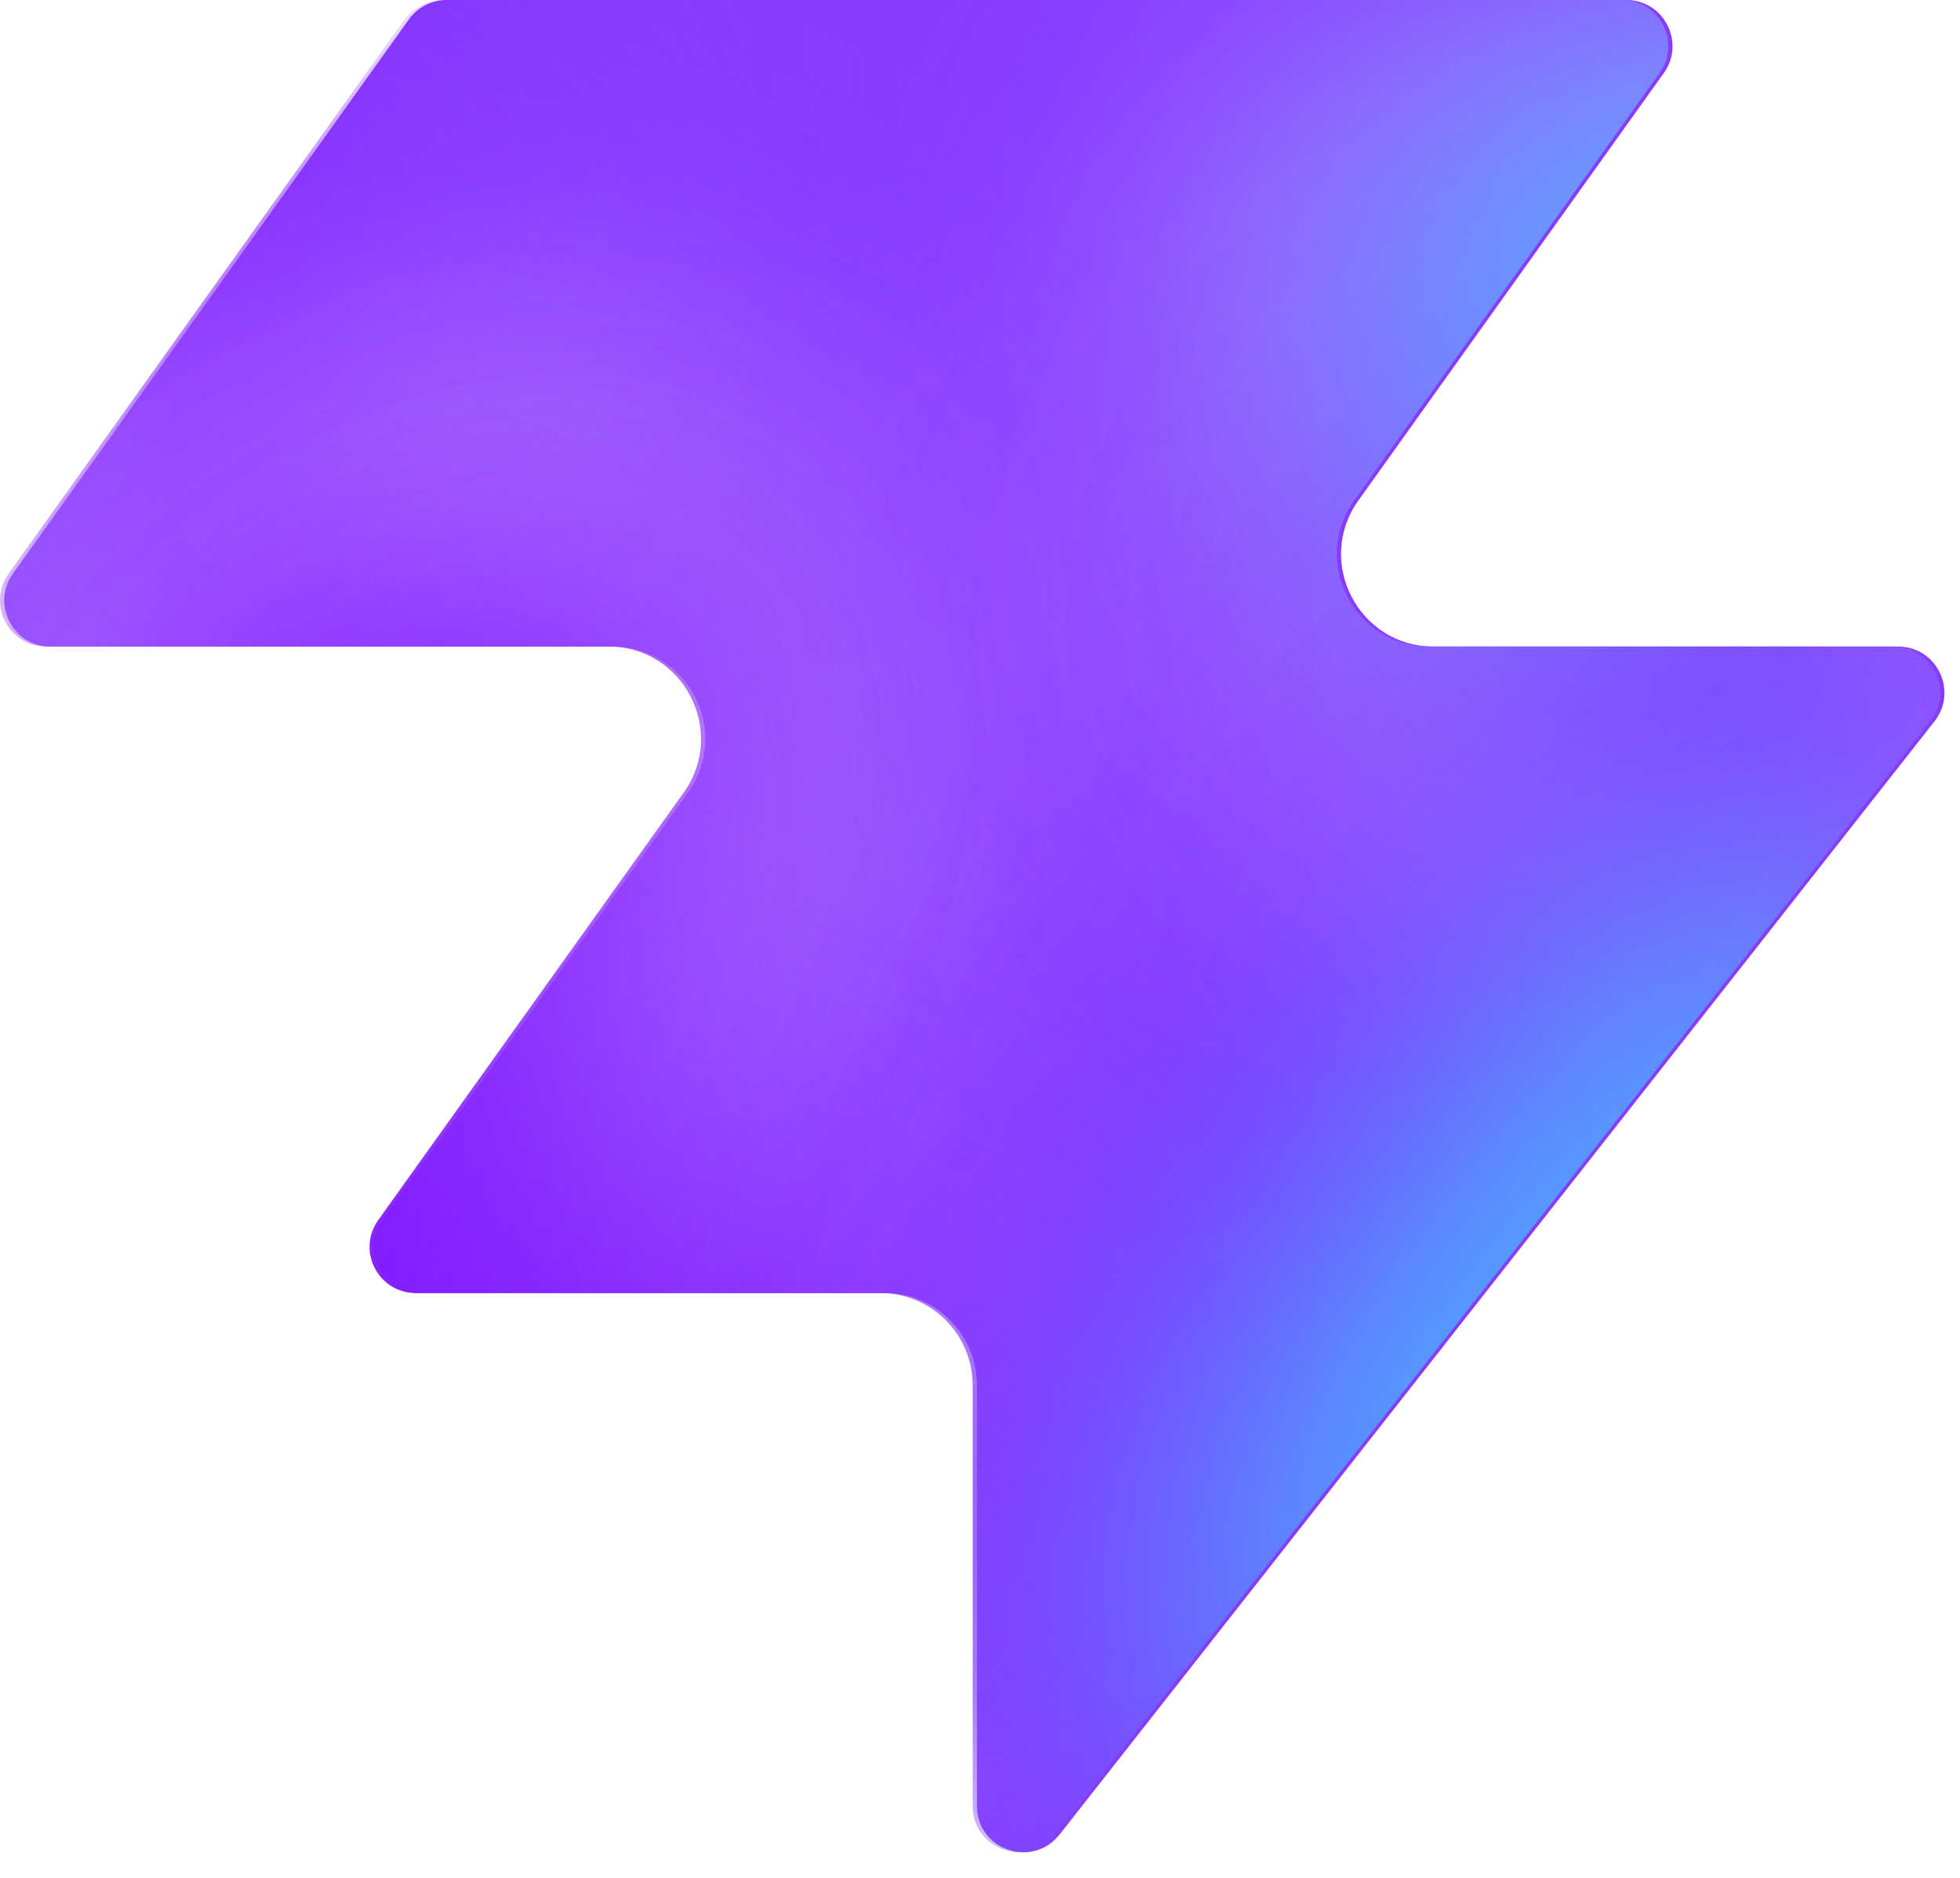
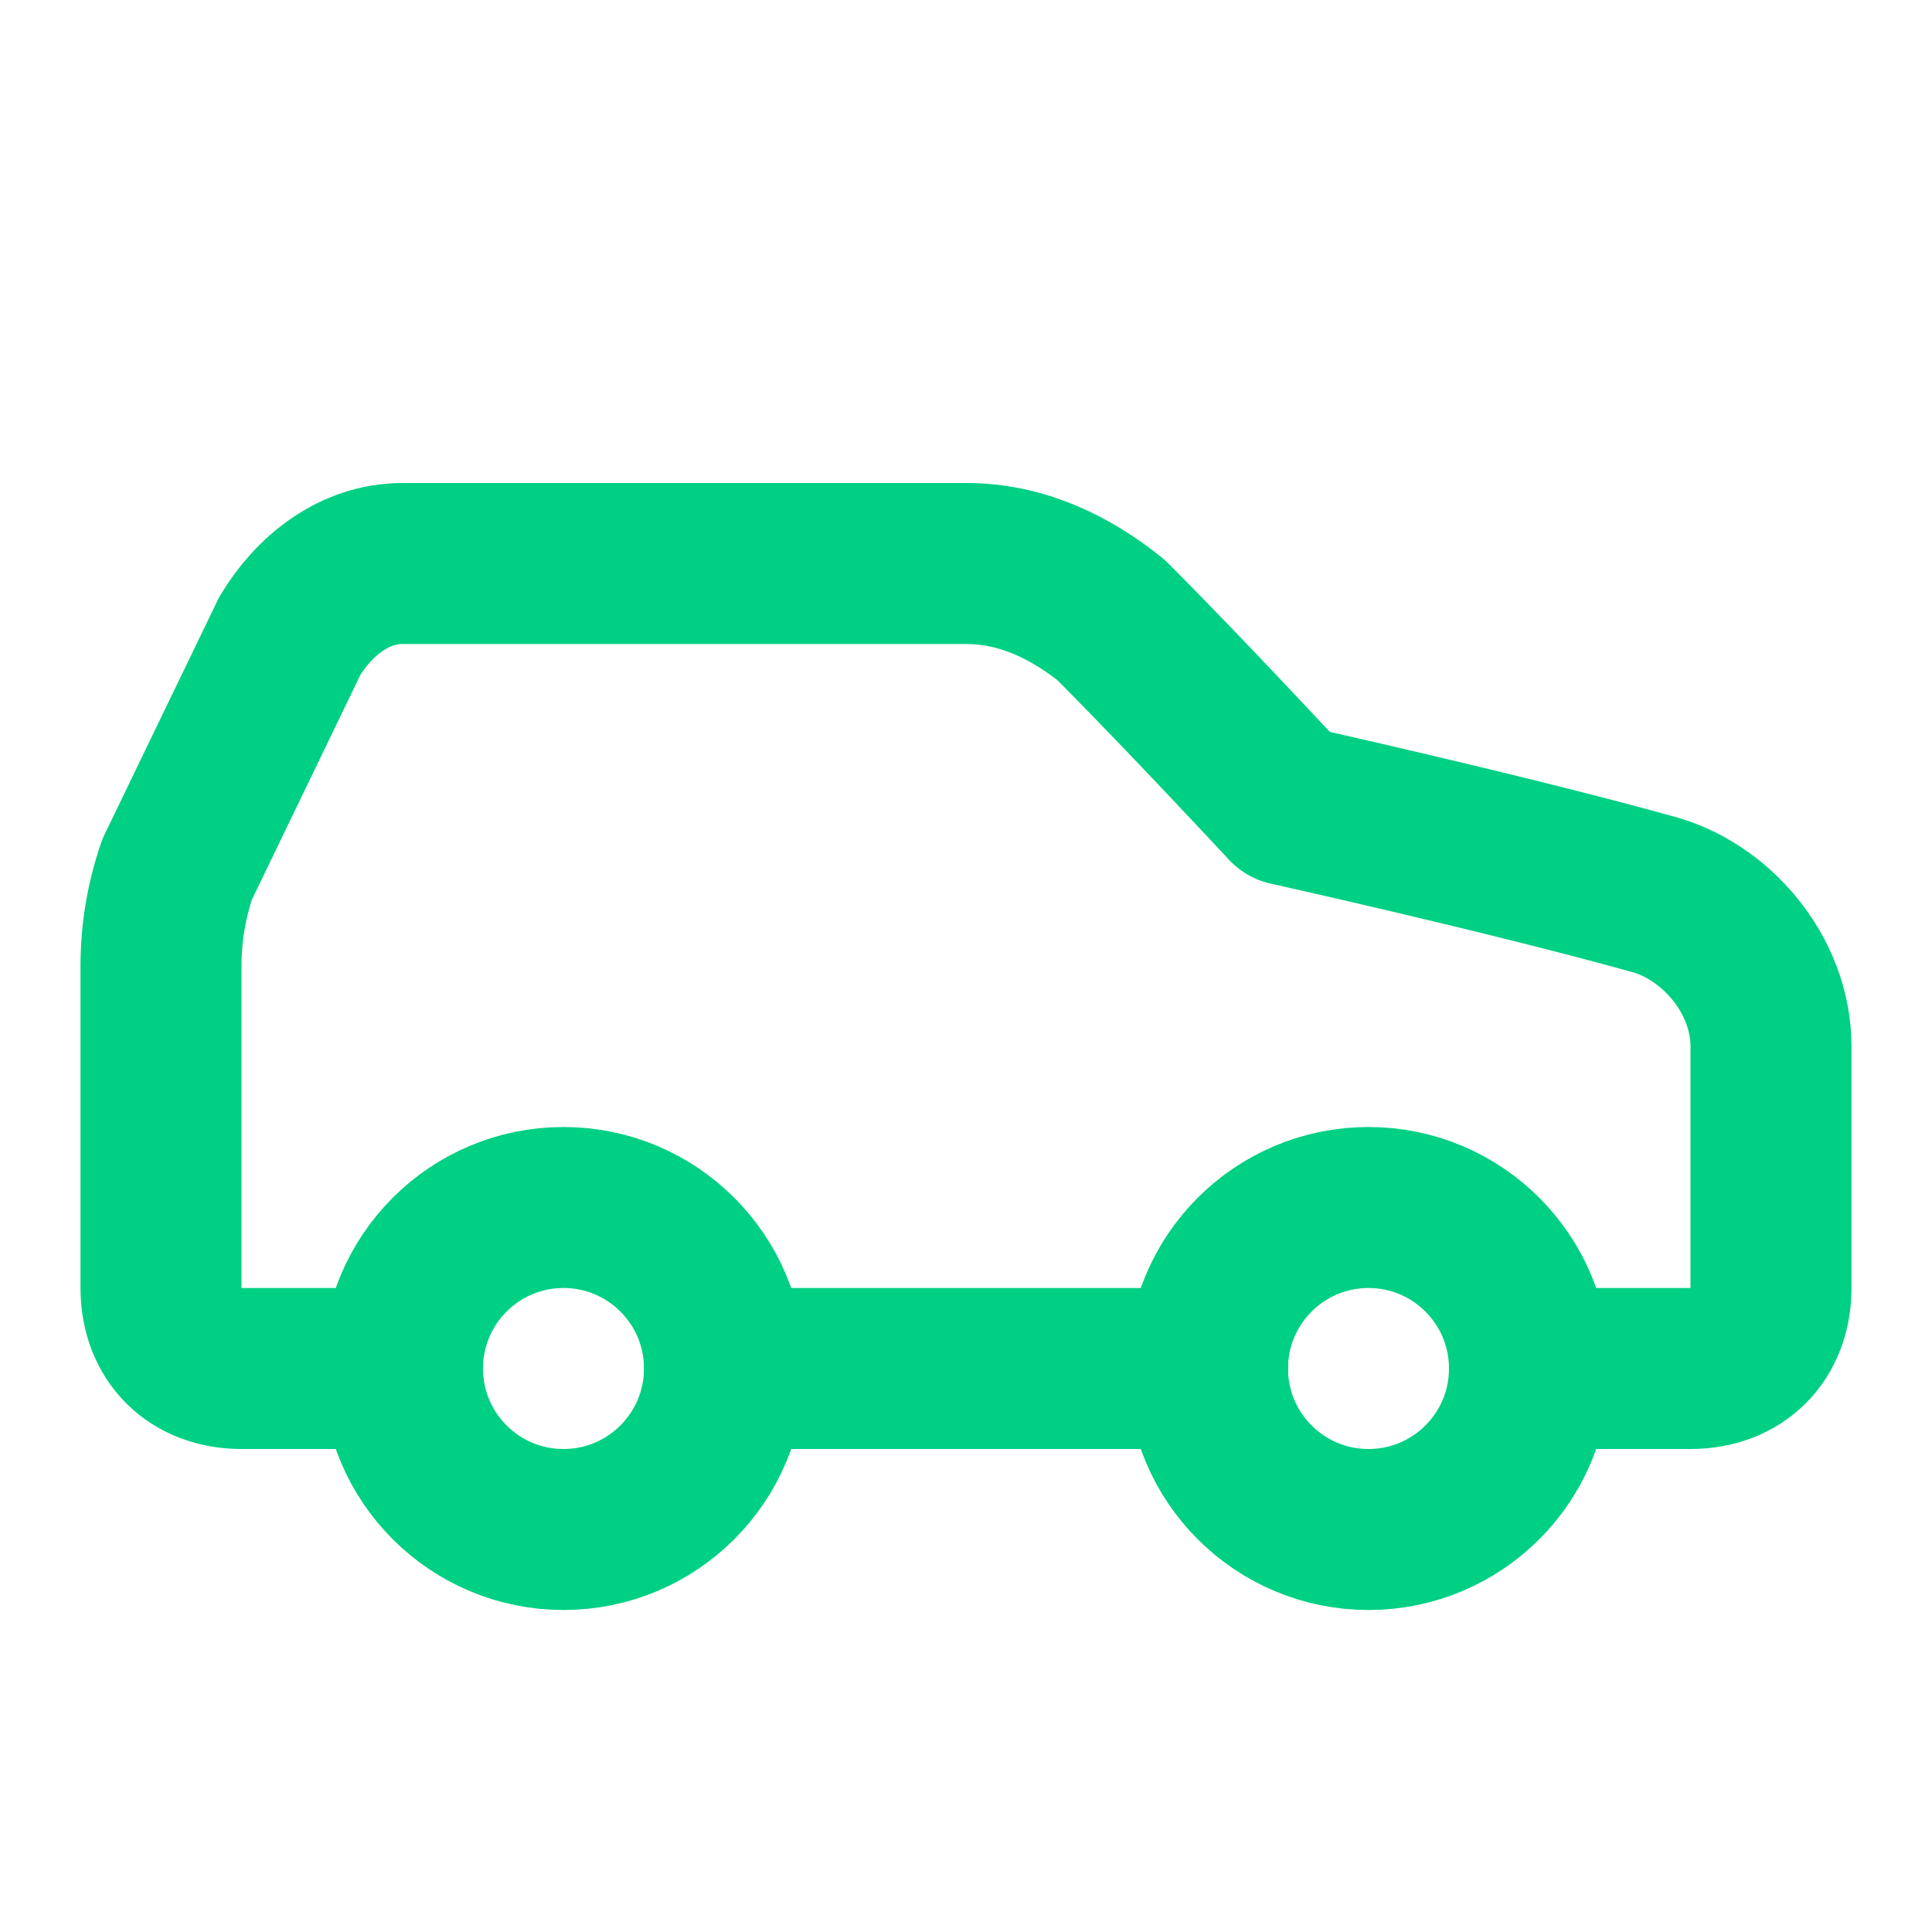
- <svg xmlns="http://www.w3.org/2000/svg" width="48" height="46" fill="none" viewBox="0 0 48 46">
-   <path fill="#863bff" d="M25.946 44.938c-.664.845-2.021.375-2.021-.698V33.937a2.26 2.26 0 0 0-2.262-2.262H10.287c-.92 0-1.456-1.04-.92-1.788l7.48-10.471c1.07-1.497 0-3.578-1.842-3.578H1.237c-.92 0-1.456-1.04-.92-1.788L10.013.474c.214-.297.556-.474.92-.474h28.894c.92 0 1.456 1.04.92 1.788l-7.48 10.471c-1.07 1.498 0 3.579 1.842 3.579h11.377c.943 0 1.473 1.088.89 1.83L25.947 44.94z" style="fill:#863bff;fill:color(display-p3 .525 .23 1);fill-opacity:1" />
-   <mask id="a" width="48" height="46" x="0" y="0" maskUnits="userSpaceOnUse" style="mask-type:alpha">
-     <path fill="#000" d="M25.842 44.938c-.664.844-2.021.375-2.021-.698V33.937a2.26 2.26 0 0 0-2.262-2.262H10.183c-.92 0-1.456-1.04-.92-1.788l7.48-10.471c1.07-1.498 0-3.579-1.842-3.579H1.133c-.92 0-1.456-1.04-.92-1.787L9.91.473c.214-.297.556-.474.92-.474h28.894c.92 0 1.456 1.04.92 1.788l-7.48 10.471c-1.07 1.498 0 3.578 1.842 3.578h11.377c.943 0 1.473 1.088.89 1.832L25.843 44.94z" style="fill:#000;fill-opacity:1" />
-   </mask>
-   <g mask="url(#a)">
-     <g filter="url(#b)">
-       <ellipse cx="5.508" cy="14.704" fill="#ede6ff" rx="5.508" ry="14.704" style="fill:#ede6ff;fill:color(display-p3 .927 .903 1);fill-opacity:1" transform="matrix(.00324 1 1 -.00324 -4.47 31.516)" />
-     </g>
-     <g filter="url(#c)">
-       <ellipse cx="10.399" cy="29.851" fill="#ede6ff" rx="10.399" ry="29.851" style="fill:#ede6ff;fill:color(display-p3 .927 .903 1);fill-opacity:1" transform="matrix(.00324 1 1 -.00324 -39.328 7.883)" />
-     </g>
-     <g filter="url(#d)">
-       <ellipse cx="5.508" cy="30.487" fill="#7e14ff" rx="5.508" ry="30.487" style="fill:#7e14ff;fill:color(display-p3 .492 .077 1);fill-opacity:1" transform="rotate(89.814 -25.913 -14.639)scale(1 -1)" />
-     </g>
-     <g filter="url(#e)">
-       <ellipse cx="5.508" cy="30.599" fill="#7e14ff" rx="5.508" ry="30.599" style="fill:#7e14ff;fill:color(display-p3 .492 .077 1);fill-opacity:1" transform="rotate(89.814 -32.644 -3.334)scale(1 -1)" />
-     </g>
-     <g filter="url(#f)">
-       <ellipse cx="5.508" cy="30.599" fill="#7e14ff" rx="5.508" ry="30.599" style="fill:#7e14ff;fill:color(display-p3 .492 .077 1);fill-opacity:1" transform="matrix(.00324 1 1 -.00324 -34.34 30.47)" />
-     </g>
-     <g filter="url(#g)">
-       <ellipse cx="14.072" cy="22.078" fill="#ede6ff" rx="14.072" ry="22.078" style="fill:#ede6ff;fill:color(display-p3 .927 .903 1);fill-opacity:1" transform="rotate(93.35 24.506 48.493)scale(-1 1)" />
-     </g>
-     <g filter="url(#h)">
-       <ellipse cx="3.47" cy="21.501" fill="#7e14ff" rx="3.47" ry="21.501" style="fill:#7e14ff;fill:color(display-p3 .492 .077 1);fill-opacity:1" transform="rotate(89.009 28.708 47.59)scale(-1 1)" />
-     </g>
-     <g filter="url(#i)">
-       <ellipse cx="3.47" cy="21.501" fill="#7e14ff" rx="3.47" ry="21.501" style="fill:#7e14ff;fill:color(display-p3 .492 .077 1);fill-opacity:1" transform="rotate(89.009 28.708 47.59)scale(-1 1)" />
-     </g>
-     <g filter="url(#j)">
-       <ellipse cx=".387" cy="8.972" fill="#7e14ff" rx="4.407" ry="29.108" style="fill:#7e14ff;fill:color(display-p3 .492 .077 1);fill-opacity:1" transform="rotate(39.51 .387 8.972)" />
-     </g>
-     <g filter="url(#k)">
-       <ellipse cx="47.523" cy="-6.092" fill="#7e14ff" rx="4.407" ry="29.108" style="fill:#7e14ff;fill:color(display-p3 .492 .077 1);fill-opacity:1" transform="rotate(37.892 47.523 -6.092)" />
-     </g>
-     <g filter="url(#l)">
-       <ellipse cx="41.412" cy="6.333" fill="#47bfff" rx="5.971" ry="9.665" style="fill:#47bfff;fill:color(display-p3 .28 .748 1);fill-opacity:1" transform="rotate(37.892 41.412 6.333)" />
-     </g>
-     <g filter="url(#m)">
-       <ellipse cx="-1.879" cy="38.332" fill="#7e14ff" rx="4.407" ry="29.108" style="fill:#7e14ff;fill:color(display-p3 .492 .077 1);fill-opacity:1" transform="rotate(37.892 -1.88 38.332)" />
-     </g>
-     <g filter="url(#n)">
-       <ellipse cx="-1.879" cy="38.332" fill="#7e14ff" rx="4.407" ry="29.108" style="fill:#7e14ff;fill:color(display-p3 .492 .077 1);fill-opacity:1" transform="rotate(37.892 -1.88 38.332)" />
-     </g>
-     <g filter="url(#o)">
-       <ellipse cx="35.651" cy="29.907" fill="#7e14ff" rx="4.407" ry="29.108" style="fill:#7e14ff;fill:color(display-p3 .492 .077 1);fill-opacity:1" transform="rotate(37.892 35.651 29.907)" />
-     </g>
-     <g filter="url(#p)">
-       <ellipse cx="38.418" cy="32.4" fill="#47bfff" rx="5.971" ry="15.297" style="fill:#47bfff;fill:color(display-p3 .28 .748 1);fill-opacity:1" transform="rotate(37.892 38.418 32.4)" />
-     </g>
-   </g>
-   <defs>
-     <filter id="b" width="60.045" height="41.654" x="-19.77" y="16.149" color-interpolation-filters="sRGB" filterUnits="userSpaceOnUse">
-       <feFlood flood-opacity="0" result="BackgroundImageFix" />
-       <feBlend in="SourceGraphic" in2="BackgroundImageFix" result="shape" />
-       <feGaussianBlur result="effect1_foregroundBlur_2002_17158" stdDeviation="7.659" />
-     </filter>
-     <filter id="c" width="90.34" height="51.437" x="-54.613" y="-7.533" color-interpolation-filters="sRGB" filterUnits="userSpaceOnUse">
-       <feFlood flood-opacity="0" result="BackgroundImageFix" />
-       <feBlend in="SourceGraphic" in2="BackgroundImageFix" result="shape" />
-       <feGaussianBlur result="effect1_foregroundBlur_2002_17158" stdDeviation="7.659" />
-     </filter>
-     <filter id="d" width="79.355" height="29.4" x="-49.64" y="2.03" color-interpolation-filters="sRGB" filterUnits="userSpaceOnUse">
-       <feFlood flood-opacity="0" result="BackgroundImageFix" />
-       <feBlend in="SourceGraphic" in2="BackgroundImageFix" result="shape" />
-       <feGaussianBlur result="effect1_foregroundBlur_2002_17158" stdDeviation="4.596" />
-     </filter>
-     <filter id="e" width="79.579" height="29.4" x="-45.045" y="20.029" color-interpolation-filters="sRGB" filterUnits="userSpaceOnUse">
-       <feFlood flood-opacity="0" result="BackgroundImageFix" />
-       <feBlend in="SourceGraphic" in2="BackgroundImageFix" result="shape" />
-       <feGaussianBlur result="effect1_foregroundBlur_2002_17158" stdDeviation="4.596" />
-     </filter>
-     <filter id="f" width="79.579" height="29.4" x="-43.513" y="21.178" color-interpolation-filters="sRGB" filterUnits="userSpaceOnUse">
-       <feFlood flood-opacity="0" result="BackgroundImageFix" />
-       <feBlend in="SourceGraphic" in2="BackgroundImageFix" result="shape" />
-       <feGaussianBlur result="effect1_foregroundBlur_2002_17158" stdDeviation="4.596" />
-     </filter>
-     <filter id="g" width="74.749" height="58.852" x="15.756" y="-17.901" color-interpolation-filters="sRGB" filterUnits="userSpaceOnUse">
-       <feFlood flood-opacity="0" result="BackgroundImageFix" />
-       <feBlend in="SourceGraphic" in2="BackgroundImageFix" result="shape" />
-       <feGaussianBlur result="effect1_foregroundBlur_2002_17158" stdDeviation="7.659" />
-     </filter>
-     <filter id="h" width="61.377" height="25.362" x="23.548" y="2.284" color-interpolation-filters="sRGB" filterUnits="userSpaceOnUse">
-       <feFlood flood-opacity="0" result="BackgroundImageFix" />
-       <feBlend in="SourceGraphic" in2="BackgroundImageFix" result="shape" />
-       <feGaussianBlur result="effect1_foregroundBlur_2002_17158" stdDeviation="4.596" />
-     </filter>
-     <filter id="i" width="61.377" height="25.362" x="23.548" y="2.284" color-interpolation-filters="sRGB" filterUnits="userSpaceOnUse">
-       <feFlood flood-opacity="0" result="BackgroundImageFix" />
-       <feBlend in="SourceGraphic" in2="BackgroundImageFix" result="shape" />
-       <feGaussianBlur result="effect1_foregroundBlur_2002_17158" stdDeviation="4.596" />
-     </filter>
-     <filter id="j" width="56.045" height="63.649" x="-27.636" y="-22.853" color-interpolation-filters="sRGB" filterUnits="userSpaceOnUse">
-       <feFlood flood-opacity="0" result="BackgroundImageFix" />
-       <feBlend in="SourceGraphic" in2="BackgroundImageFix" result="shape" />
-       <feGaussianBlur result="effect1_foregroundBlur_2002_17158" stdDeviation="4.596" />
-     </filter>
-     <filter id="k" width="54.814" height="64.646" x="20.116" y="-38.415" color-interpolation-filters="sRGB" filterUnits="userSpaceOnUse">
-       <feFlood flood-opacity="0" result="BackgroundImageFix" />
-       <feBlend in="SourceGraphic" in2="BackgroundImageFix" result="shape" />
-       <feGaussianBlur result="effect1_foregroundBlur_2002_17158" stdDeviation="4.596" />
-     </filter>
-     <filter id="l" width="33.541" height="35.313" x="24.641" y="-11.323" color-interpolation-filters="sRGB" filterUnits="userSpaceOnUse">
-       <feFlood flood-opacity="0" result="BackgroundImageFix" />
-       <feBlend in="SourceGraphic" in2="BackgroundImageFix" result="shape" />
-       <feGaussianBlur result="effect1_foregroundBlur_2002_17158" stdDeviation="4.596" />
-     </filter>
-     <filter id="m" width="54.814" height="64.646" x="-29.286" y="6.009" color-interpolation-filters="sRGB" filterUnits="userSpaceOnUse">
-       <feFlood flood-opacity="0" result="BackgroundImageFix" />
-       <feBlend in="SourceGraphic" in2="BackgroundImageFix" result="shape" />
-       <feGaussianBlur result="effect1_foregroundBlur_2002_17158" stdDeviation="4.596" />
-     </filter>
-     <filter id="n" width="54.814" height="64.646" x="-29.286" y="6.009" color-interpolation-filters="sRGB" filterUnits="userSpaceOnUse">
-       <feFlood flood-opacity="0" result="BackgroundImageFix" />
-       <feBlend in="SourceGraphic" in2="BackgroundImageFix" result="shape" />
-       <feGaussianBlur result="effect1_foregroundBlur_2002_17158" stdDeviation="4.596" />
-     </filter>
-     <filter id="o" width="54.814" height="64.646" x="8.244" y="-2.416" color-interpolation-filters="sRGB" filterUnits="userSpaceOnUse">
-       <feFlood flood-opacity="0" result="BackgroundImageFix" />
-       <feBlend in="SourceGraphic" in2="BackgroundImageFix" result="shape" />
-       <feGaussianBlur result="effect1_foregroundBlur_2002_17158" stdDeviation="4.596" />
-     </filter>
-     <filter id="p" width="39.409" height="43.623" x="18.713" y="10.588" color-interpolation-filters="sRGB" filterUnits="userSpaceOnUse">
-       <feFlood flood-opacity="0" result="BackgroundImageFix" />
-       <feBlend in="SourceGraphic" in2="BackgroundImageFix" result="shape" />
-       <feGaussianBlur result="effect1_foregroundBlur_2002_17158" stdDeviation="4.596" />
-     </filter>
-   </defs>
+ <svg xmlns="http://www.w3.org/2000/svg" viewBox="0 0 24 24" fill="none" stroke="#00D084" stroke-width="2" stroke-linecap="round" stroke-linejoin="round">
+   <path d="M19 17h2c.6 0 1-.4 1-1v-3c0-.9-.7-1.7-1.5-1.9C18.7 10.6 16 10 16 10s-1.3-1.4-2.2-2.3c-.5-.4-1.1-.7-1.8-.7H5c-.6 0-1.1.4-1.4.9l-1.4 2.9A3.7 3.7 0 0 0 2 12v4c0 .6.4 1 1 1h2" />
+   <circle cx="7" cy="17" r="2" />
+   <path d="M9 17h6" />
+   <circle cx="17" cy="17" r="2" />
</svg>
